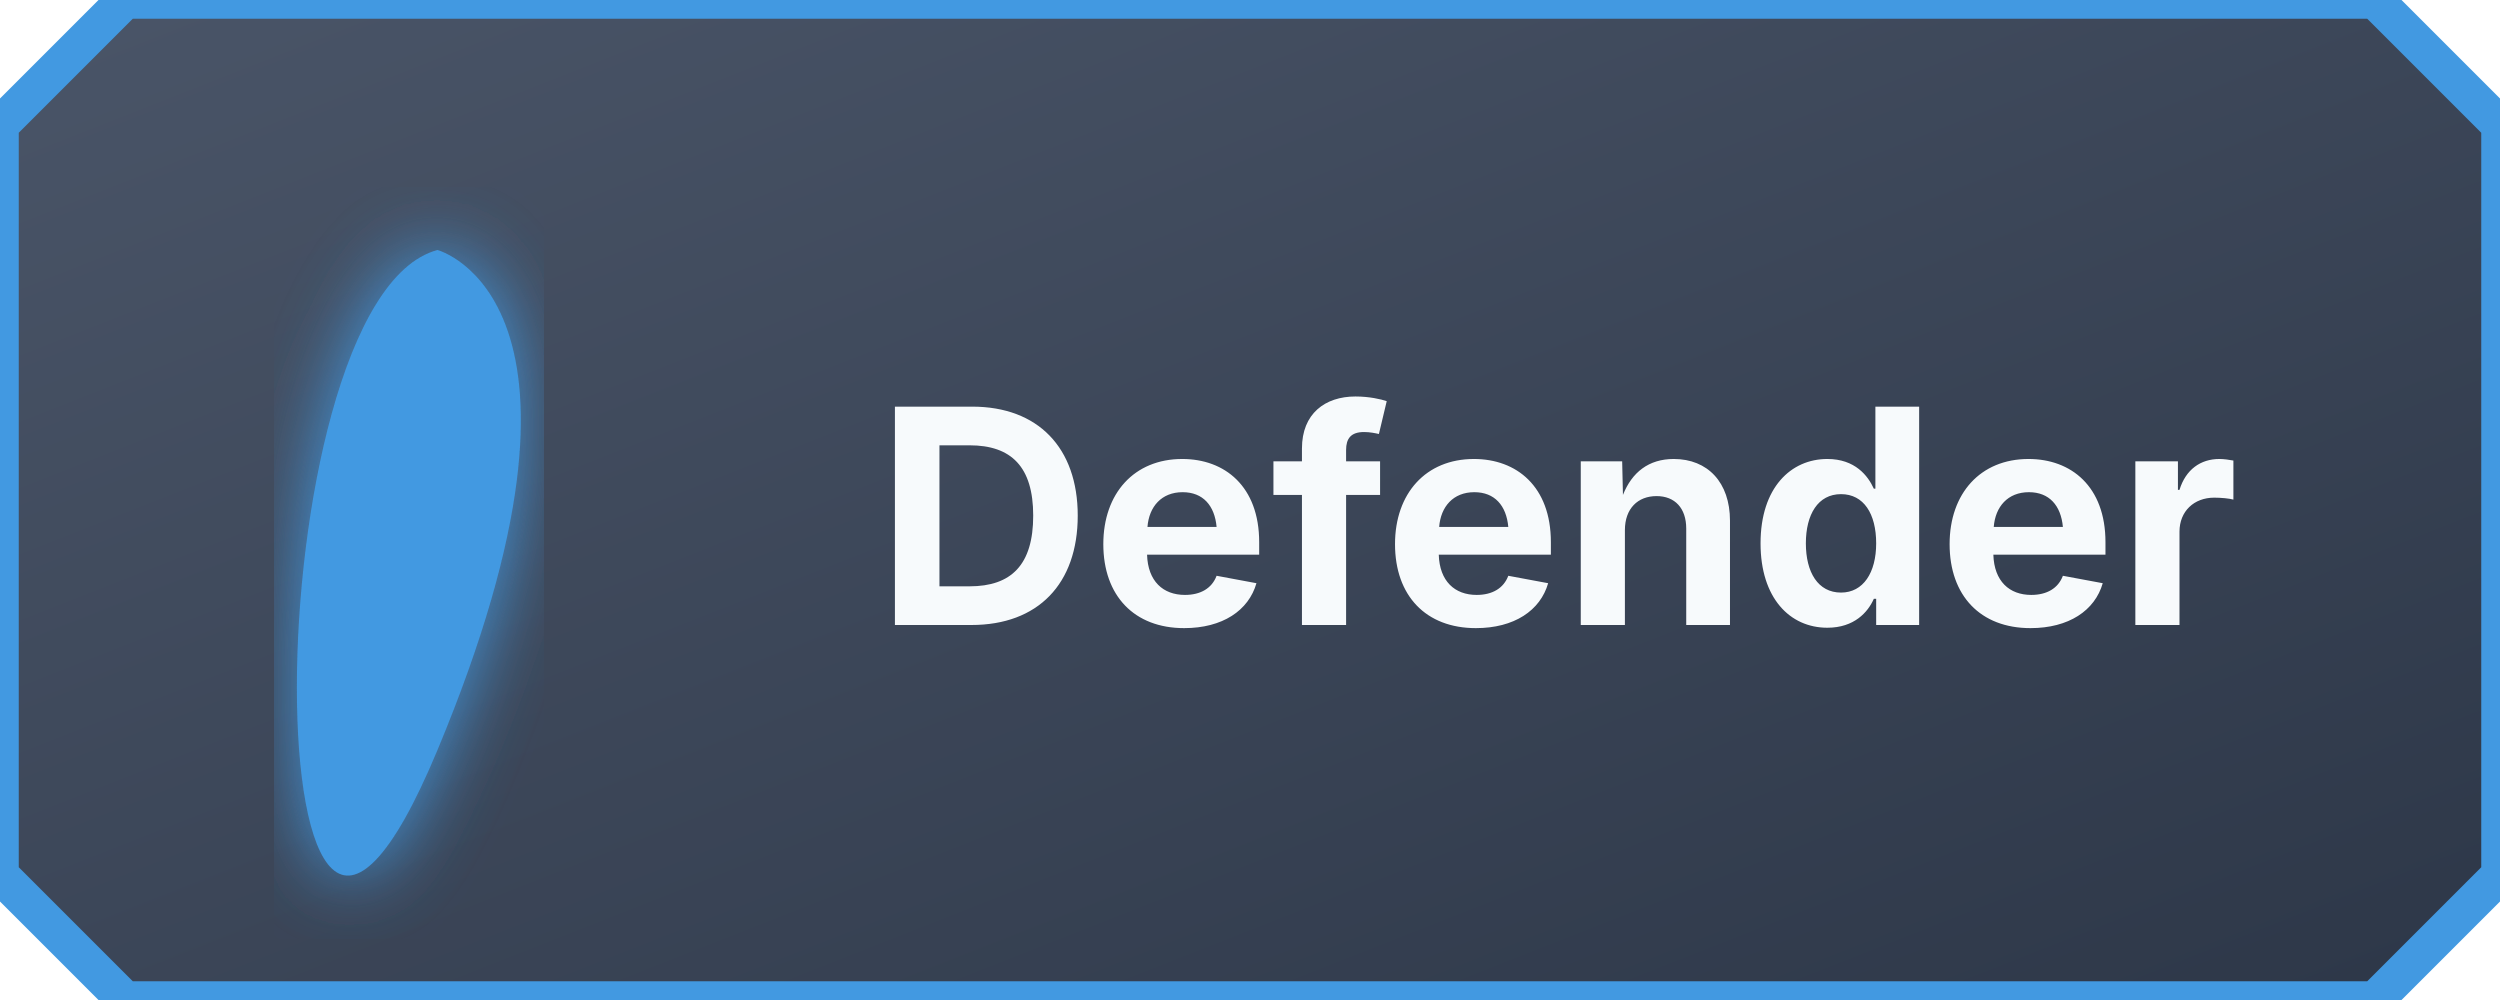
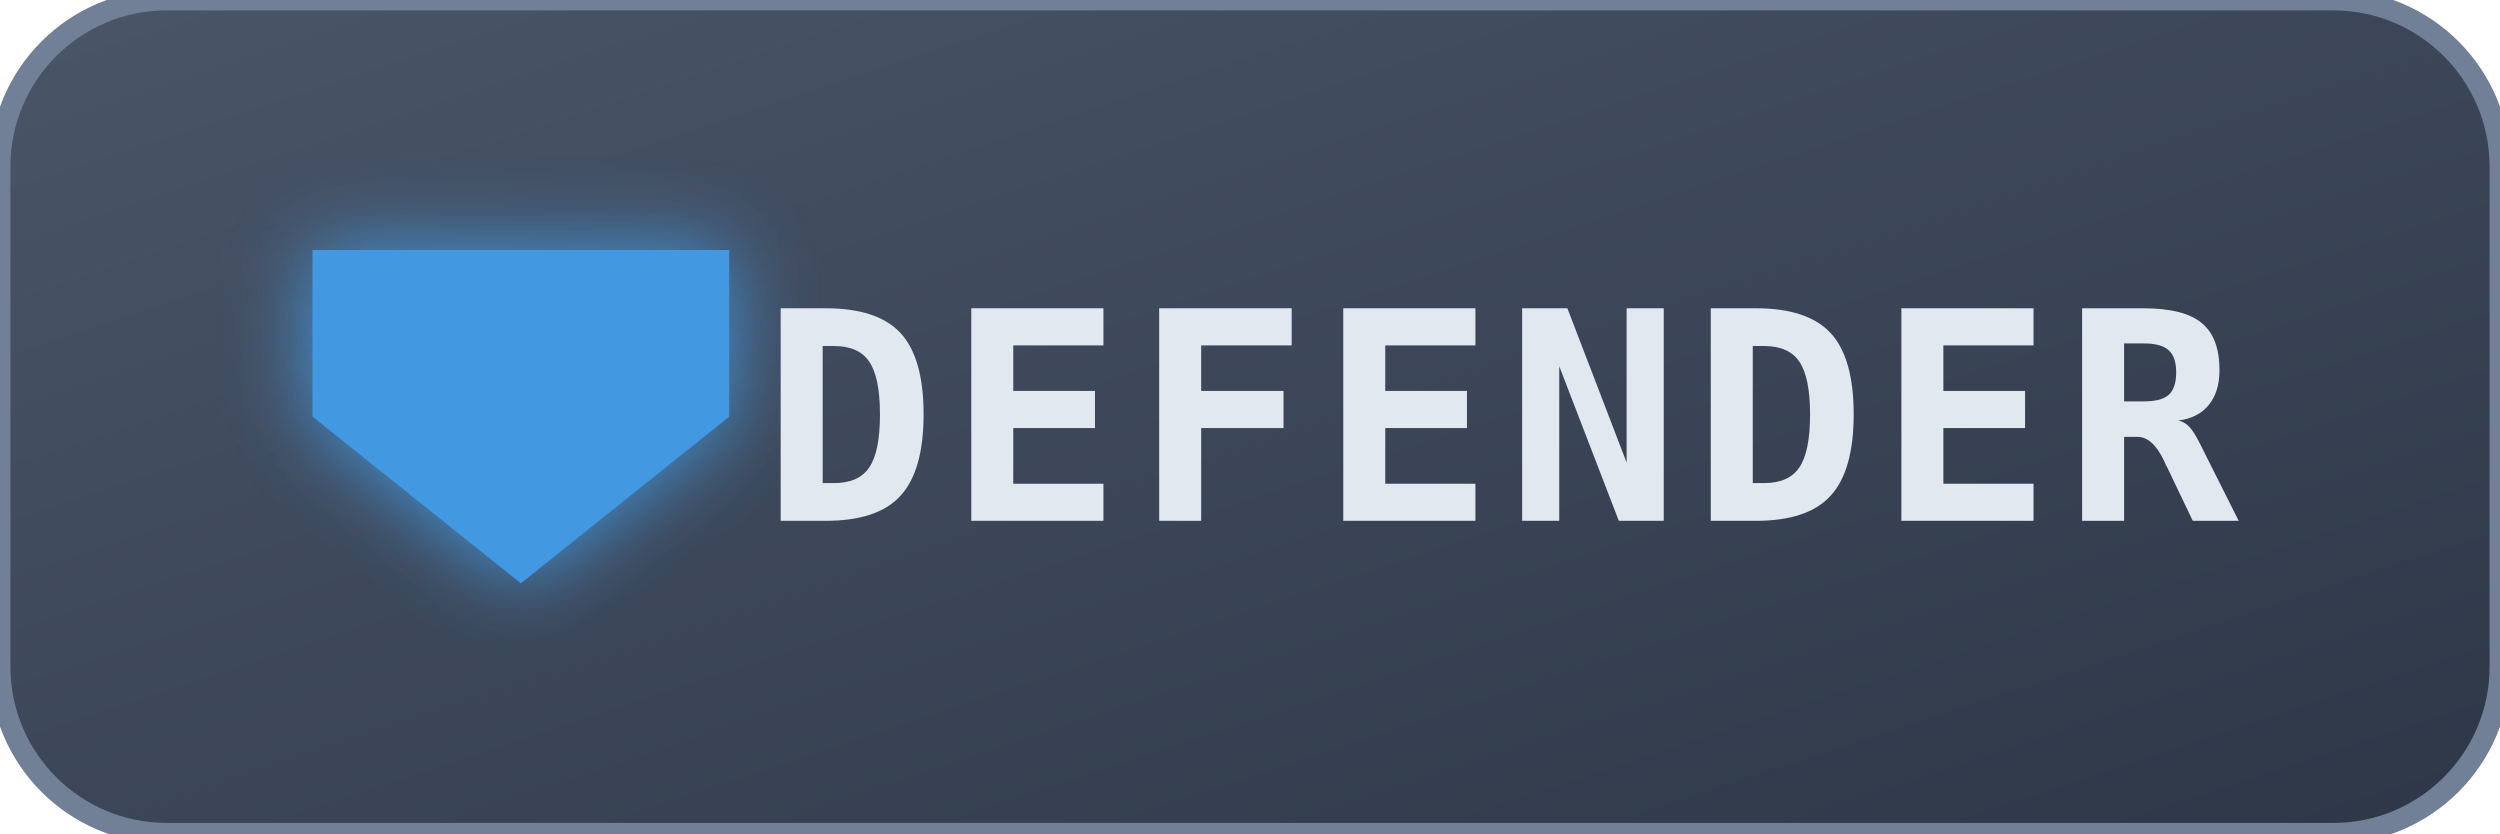
- <svg xmlns="http://www.w3.org/2000/svg" width="100" height="40" viewBox="0 0 100 40">
+ <svg xmlns="http://www.w3.org/2000/svg" width="120" height="40" viewBox="0 0 120 40">
  <defs>
-     <linearGradient id="defender-grad" x1="0%" y1="0%" x2="100%" y2="100%">
+     <linearGradient id="grad-defender" x1="0%" y1="0%" x2="100%" y2="100%">
      <stop offset="0%" style="stop-color:#4A5568;stop-opacity:1" />
      <stop offset="100%" style="stop-color:#2D3748;stop-opacity:1" />
    </linearGradient>
-     <filter id="glow-defender">
-       <feGaussianBlur stdDeviation="1.5" result="coloredBlur" />
+     <filter id="glow-defender" x="-50%" y="-50%" width="200%" height="200%">
+       <feGaussianBlur stdDeviation="2" result="coloredBlur" />
      <feMerge>
        <feMergeNode in="coloredBlur" />
        <feMergeNode in="SourceGraphic" />
      </feMerge>
    </filter>
  </defs>
-   <path d="M5 0 H95 L100 5 V35 L95 40 H5 L0 35 V5 L5 0 Z" fill="url(#defender-grad)" stroke="#4299E1" stroke-width="1.5" />
-   <path d="M17.5 10 C 17.5 10, 25 12, 17.5 30 S 10 12, 17.5 10" fill="#4299E1" filter="url(#glow-defender)" />
-   <text x="35" y="25" font-family="Inter, system-ui, sans-serif" font-size="12" font-weight="bold" fill="#F7FAFC">
-     Defender
+   <rect width="120" height="40" rx="8" fill="url(#grad-defender)" stroke="#718096" stroke-width="1" />
+   <path d="M15 12 L35 12 L35 20 L25 28 L15 20 Z" fill="#4299E1" filter="url(#glow-defender)">
+     <animate attributeName="fill" values="#4299E1;#63B3ED;#4299E1" dur="2s" repeatCount="indefinite" />
+   </path>
+   <text x="72" y="25" font-family="'IBM Plex Mono', monospace" font-size="14" fill="#E2E8F0" font-weight="bold" text-anchor="middle" letter-spacing="0.5">
+     DEFENDER
  </text>
</svg>
